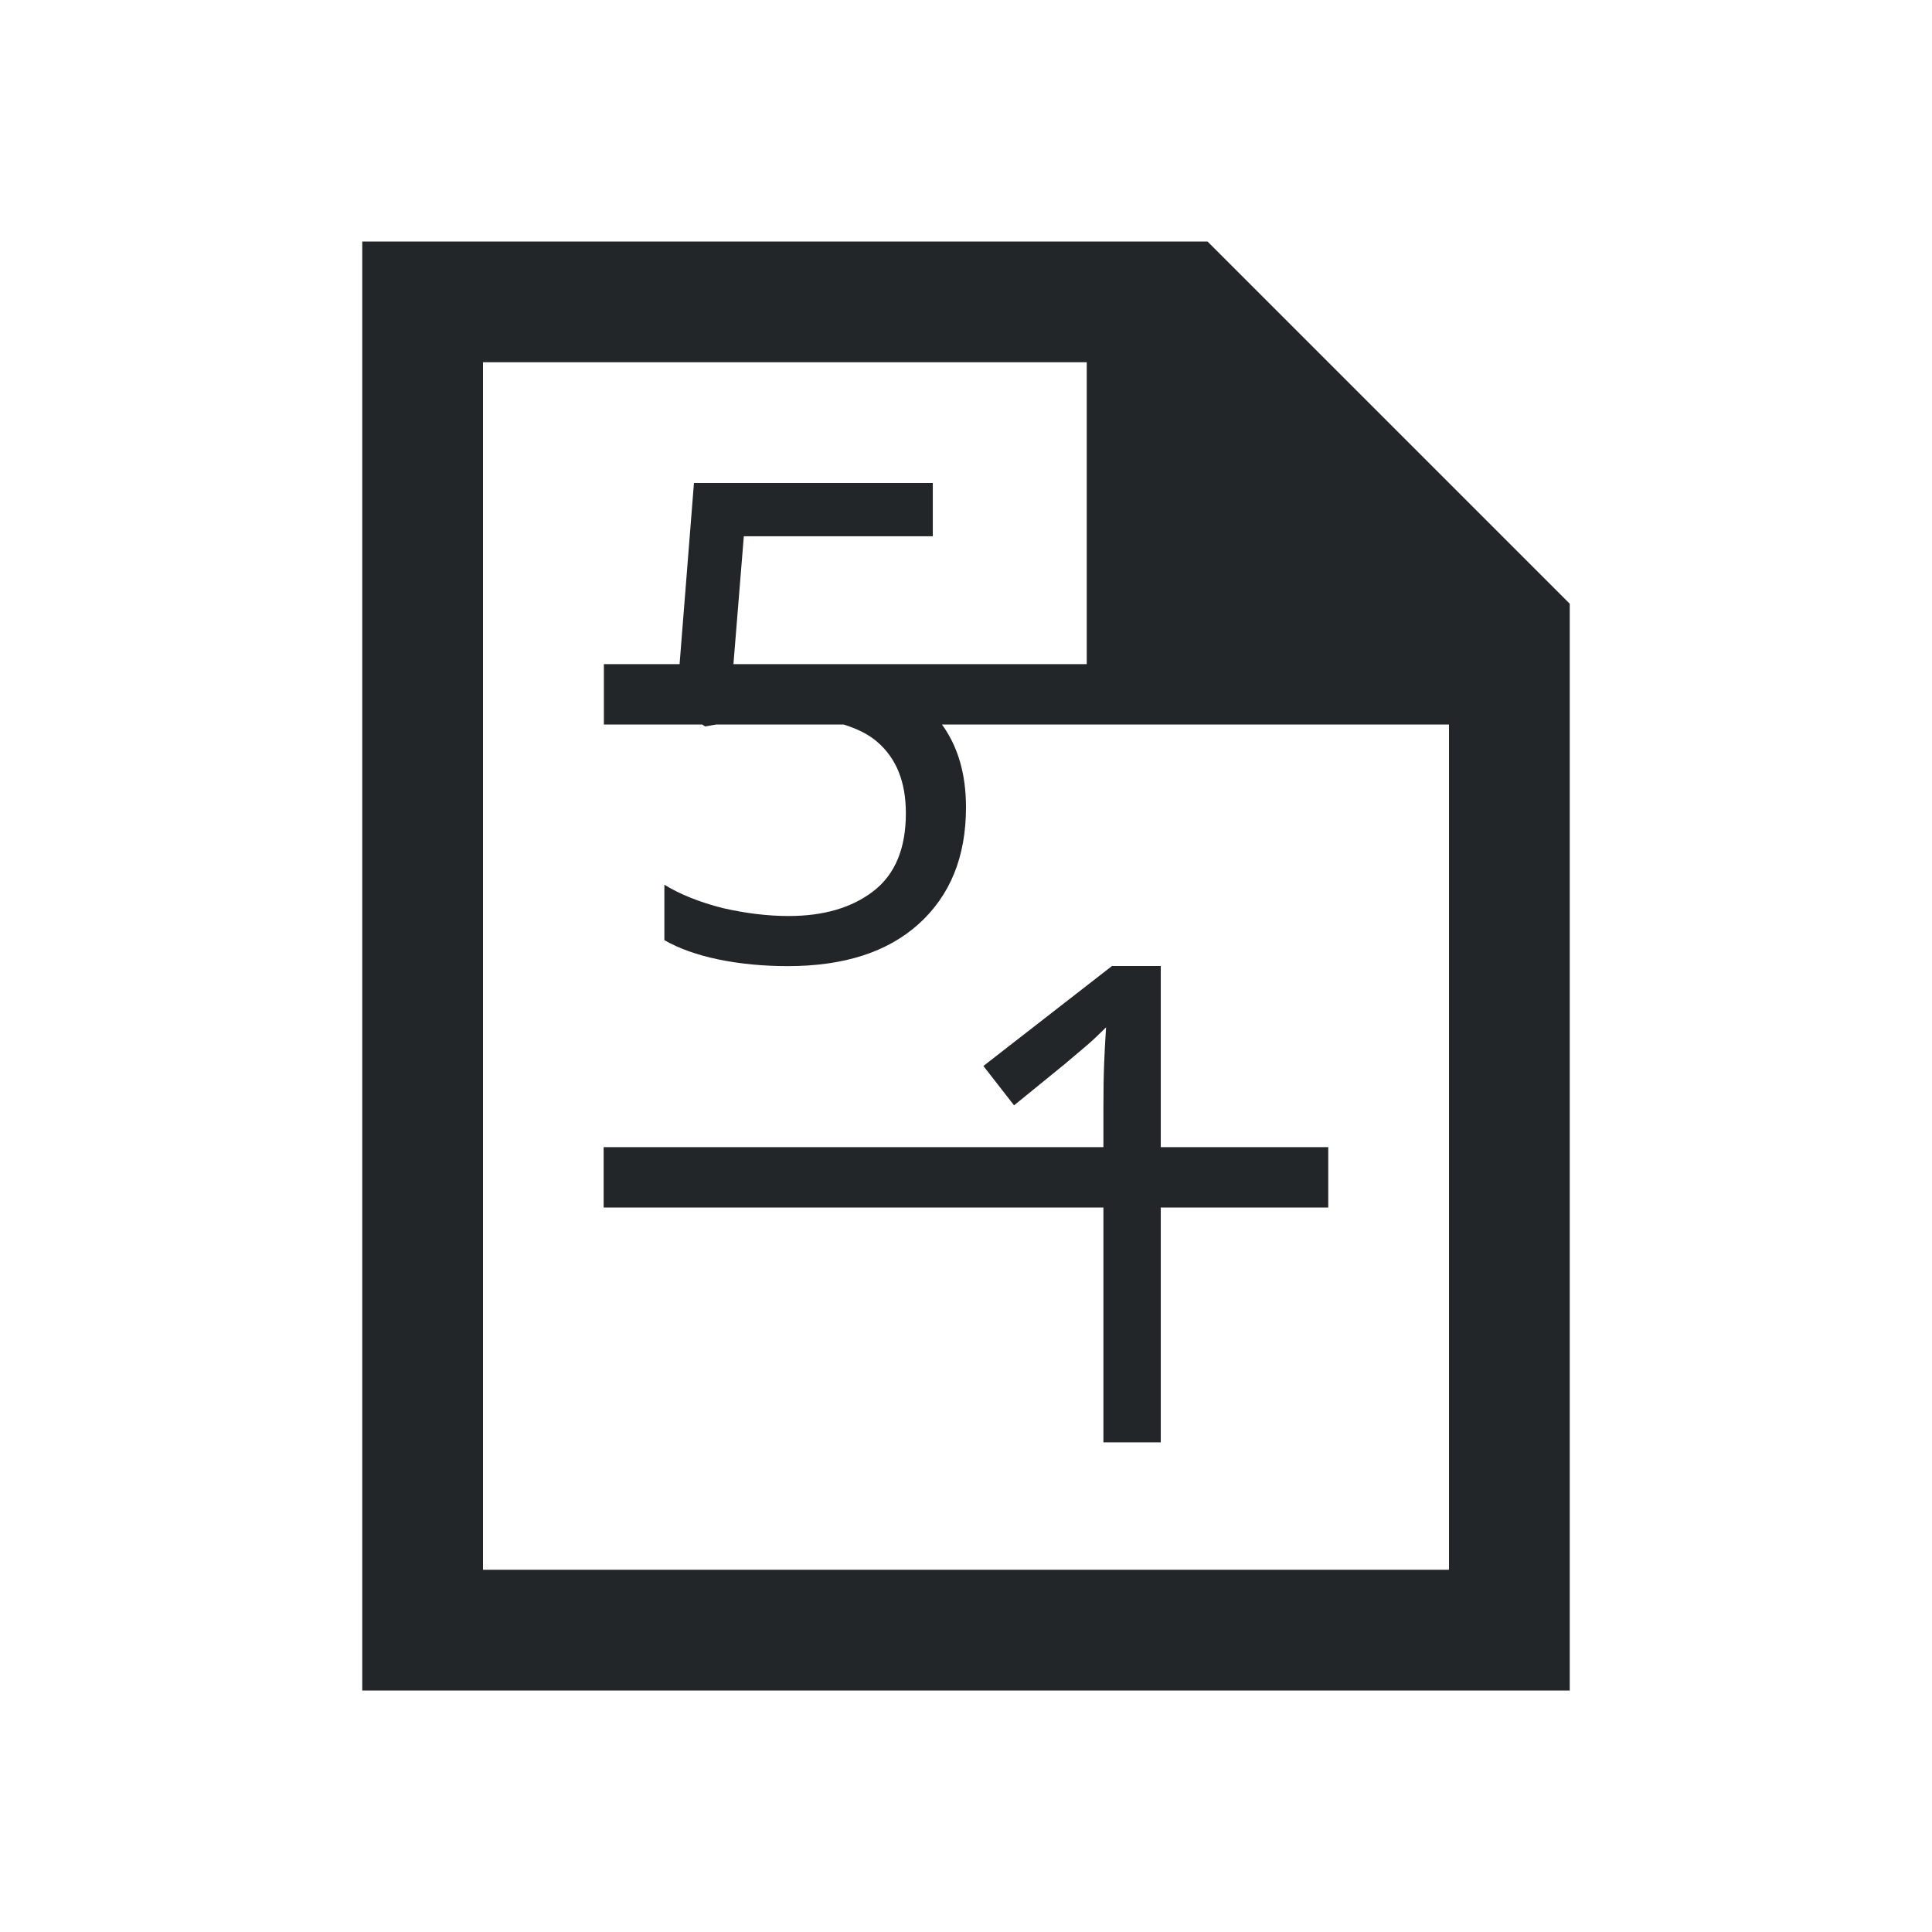
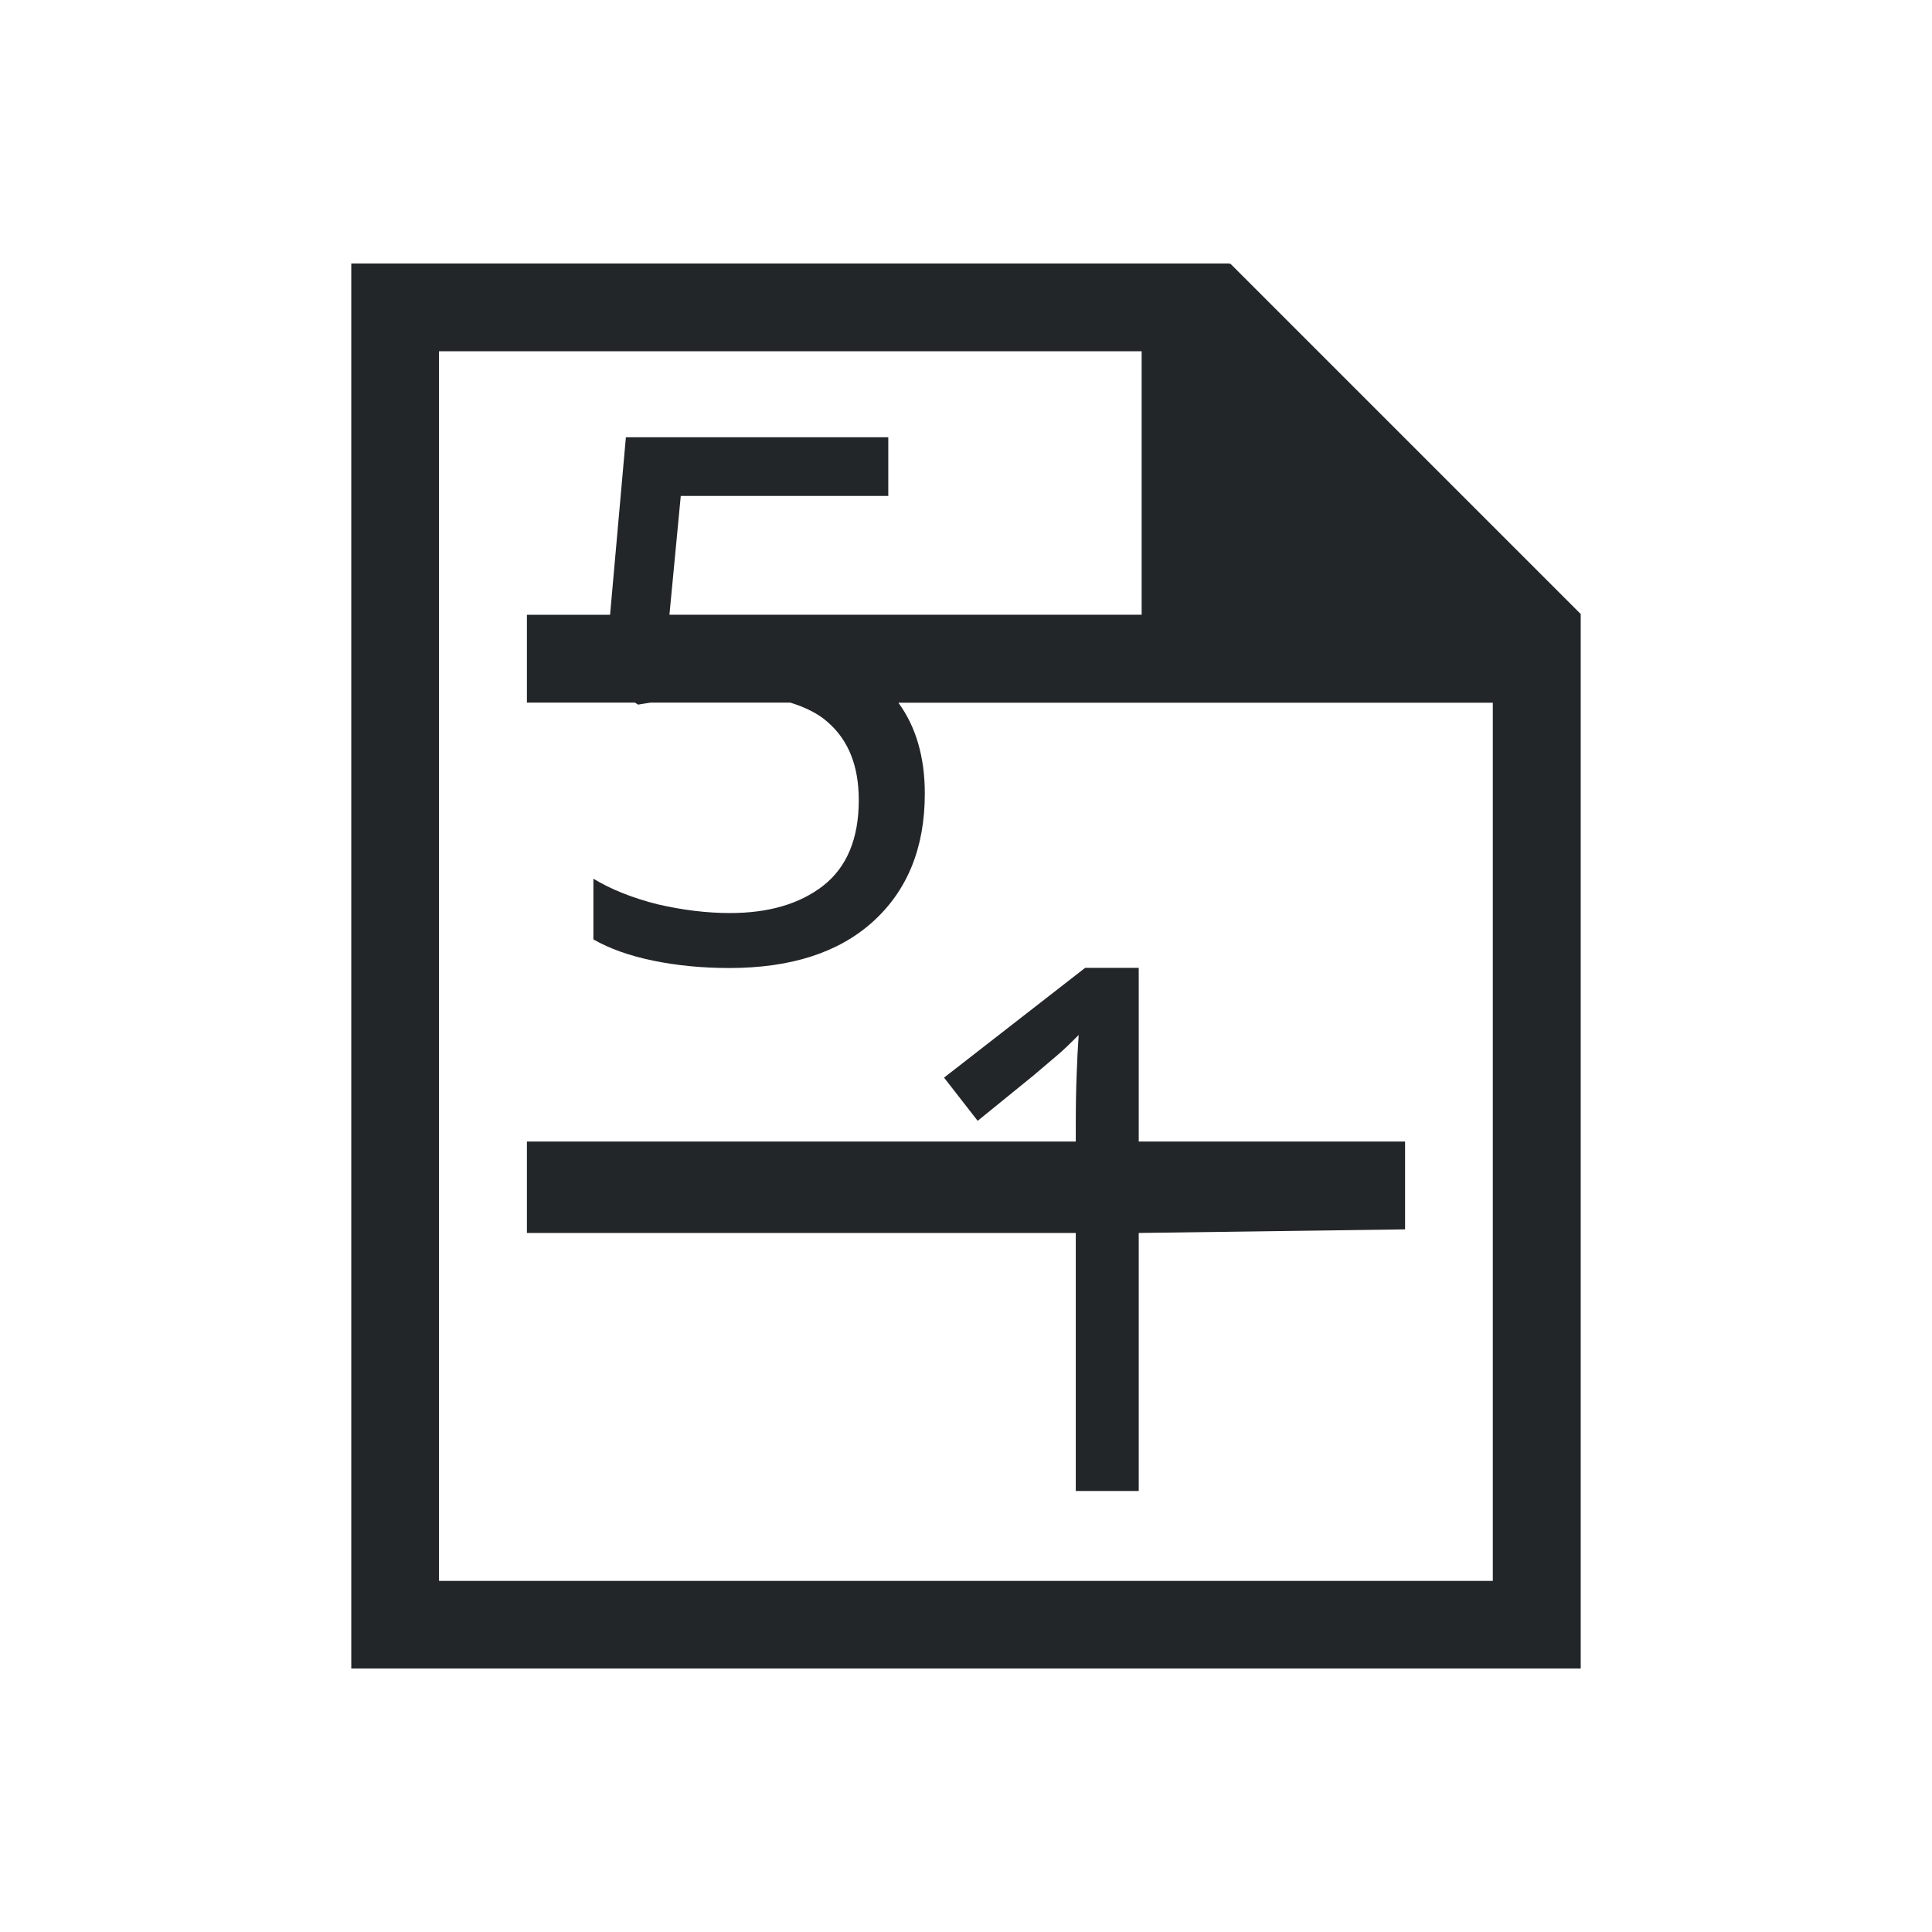
- <svg xmlns="http://www.w3.org/2000/svg" id="svg6" version="1.1" viewBox="0 0 16 16">
-   <defs id="defs3051">
-     <style id="current-color-scheme" type="text/css">.ColorScheme-Text {
-         color:#232629;
-       }</style>
-   </defs>
-   <path id="path4" class="ColorScheme-Text" d="m3 2v12h10v-9l-3-3h-7zm1 1h5v2.5h-2.926l0.086-1.059h1.565v-0.441h-1.978l-0.119 1.5h-0.627v0.5h0.814l0.025 0.016c0.023-0.005 0.064-0.01 0.092-0.016h1.055c0.11 0.035 0.207 0.081 0.279 0.145 0.158 0.136 0.236 0.332 0.236 0.59 0 0.291-0.089 0.507-0.27 0.646-0.177 0.136-0.41 0.205-0.701 0.205-0.173 0-0.355-0.022-0.547-0.066-0.188-0.048-0.35-0.112-0.482-0.193v0.459c0.122 0.07 0.272 0.123 0.449 0.16 0.18 0.037 0.372 0.055 0.574 0.055 0.464 0 0.824-0.116 1.082-0.348 0.262-0.236 0.393-0.558 0.393-0.967 0-0.274-0.066-0.503-0.199-0.686h4.199v7h-8v-10zm5.209 5-1.065 0.828 0.254 0.326 0.42-0.342c0.074-0.063 0.134-0.114 0.182-0.154 0.048-0.041 0.101-0.091 0.16-0.15-0.007 0.103-0.012 0.203-0.016 0.299-0.004 0.096-0.006 0.222-0.006 0.381v0.312h-4.139v0.5h4.139v1.945h0.475v-1.945h1.387v-0.5h-1.387v-1.5h-0.404z" fill="currentColor" />
+ <svg xmlns="http://www.w3.org/2000/svg" id="svg6" width="22" height="22" version="1.2">
+   <path id="path4" class="ColorScheme-Text" d="m4 3v16h1 13v-1-9.594-1.406-0.008l-3.992-3.992-0.008 0.01v-0.01h-1-8-1zm1 1h8v3h-5.377l0.129-1.353h2.363v-0.668h-2.988l-0.18 2.022h-0.947v1h1.23l0.037 0.023c0.035-0.008 0.097-0.015 0.139-0.023h1.594c0.167 0.052 0.313 0.122 0.422 0.219 0.239 0.206 0.357 0.501 0.357 0.891 0 0.439-0.136 0.765-0.408 0.977-0.267 0.206-0.619 0.309-1.059 0.309-0.261 0-0.537-0.033-0.826-0.1-0.284-0.072-0.528-0.169-0.729-0.291v0.691c0.184 0.106 0.413 0.187 0.68 0.242 0.273 0.056 0.561 0.084 0.867 0.084 0.701 0 1.244-0.175 1.633-0.525 0.395-0.356 0.594-0.843 0.594-1.461 0-0.415-0.1-0.76-0.301-1.035h2.769 4v10h-12v-14zm7.357 7.021-1.607 1.25 0.383 0.492 0.635-0.516c0.111-0.095 0.201-0.171 0.273-0.232 0.072-0.061 0.153-0.14 0.242-0.229-0.011 0.156-0.018 0.307-0.023 0.451-0.006 0.145-0.01 0.337-0.01 0.576v0.186h-6.25v1.041h6.25v2.938h0.717v-2.938l3.033-0.041v-1h-3.033v-1.978h-0.609z" fill="#232629" />
</svg>
